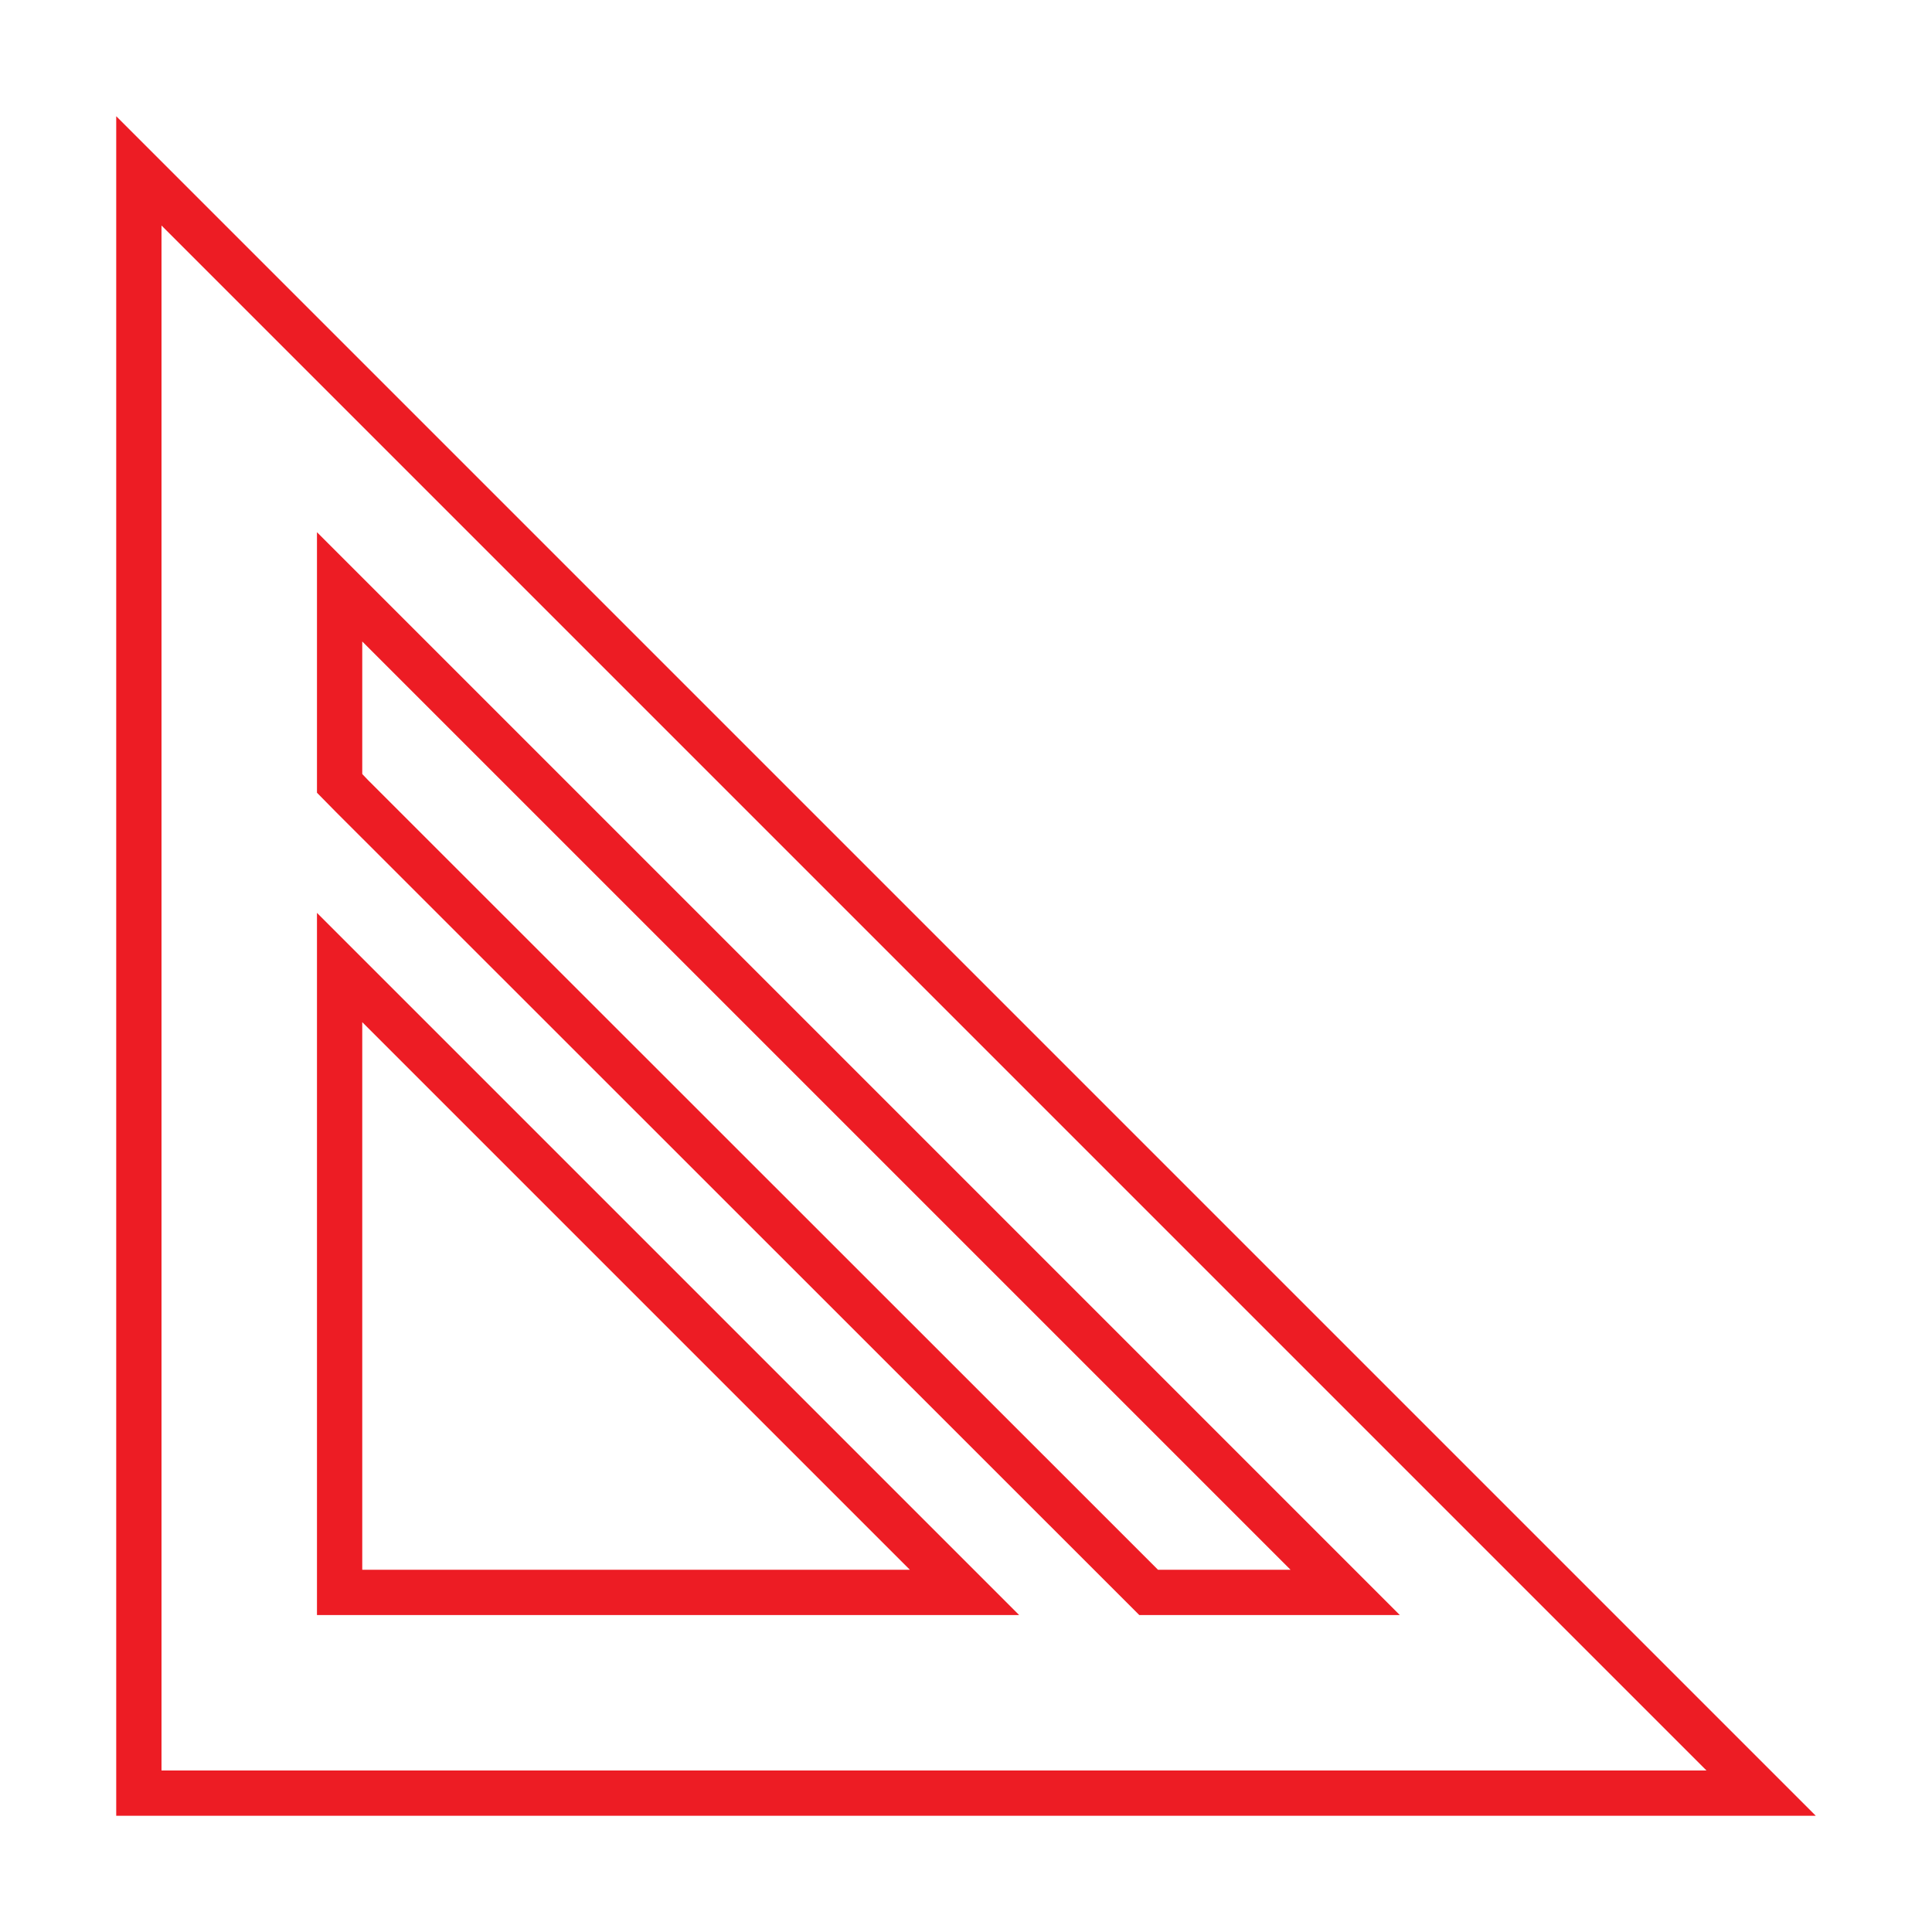
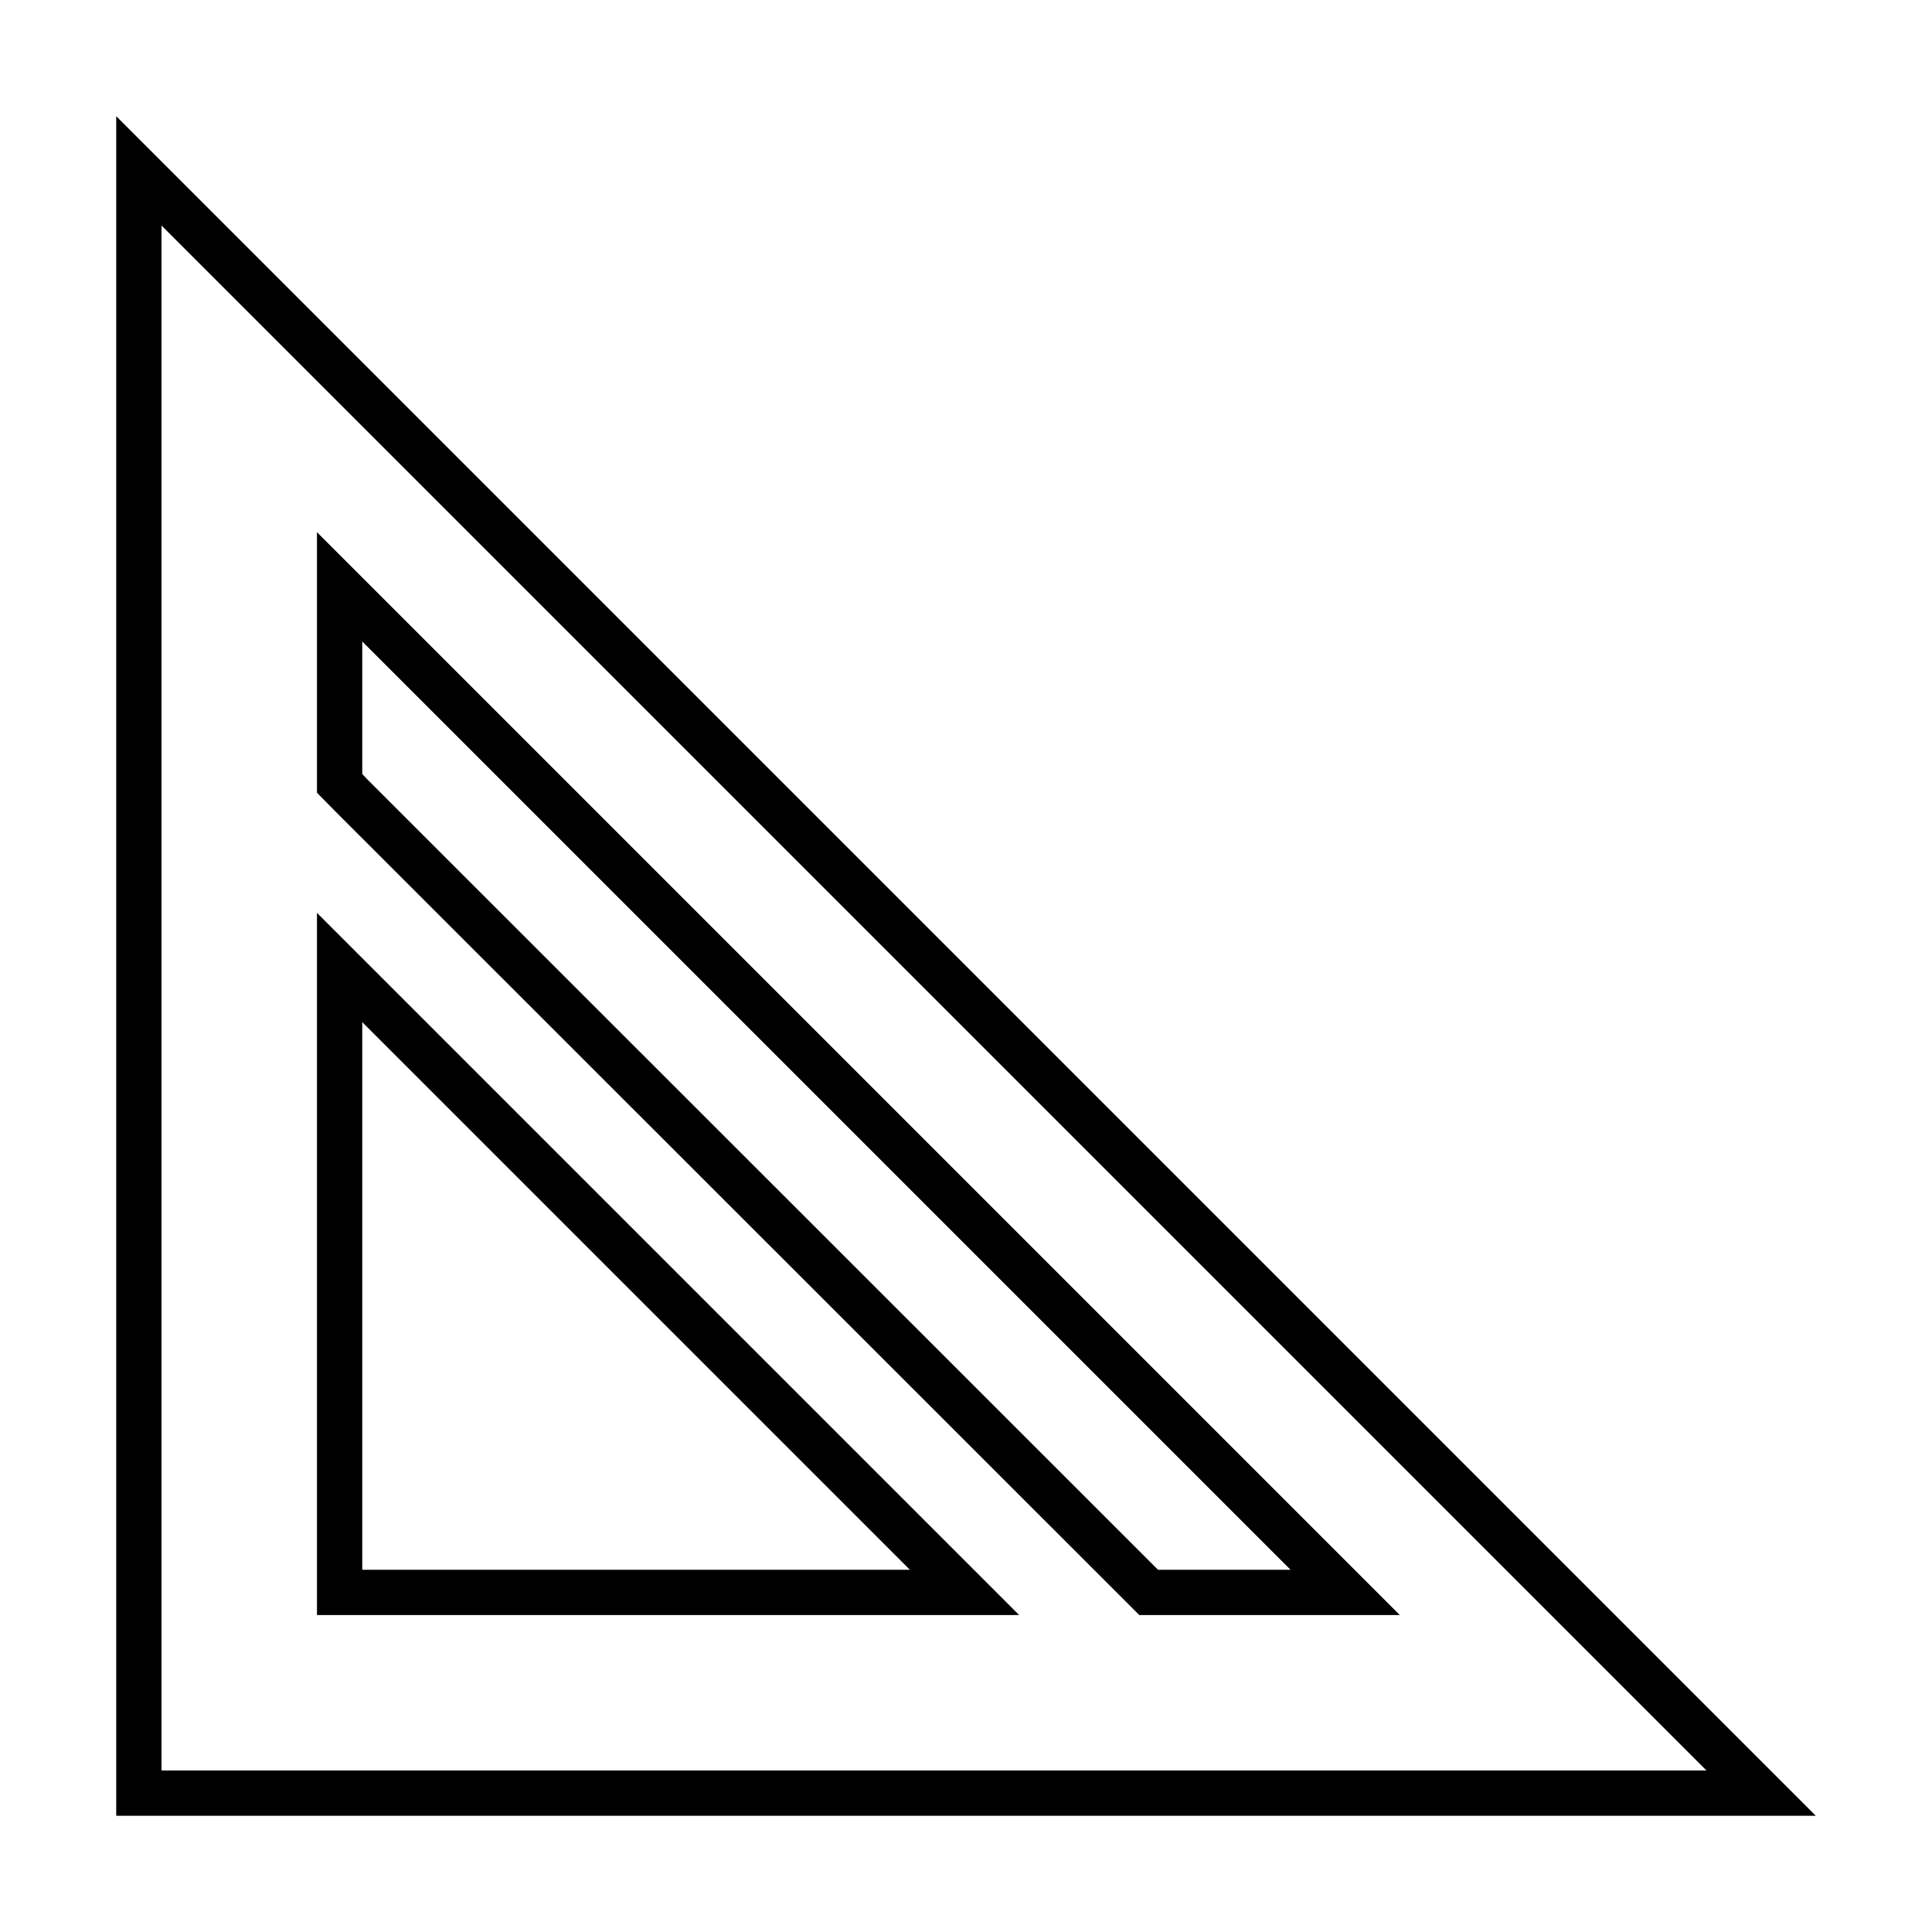
<svg xmlns="http://www.w3.org/2000/svg" viewBox="0 0 64 64">
-   <defs>
-     <style>.cls-1{fill:#ed1c24;}</style>
-   </defs>
  <g id="outlines-expanded">
    <g id="square-stroked">
-       <path class="cls-1" d="M5.35,7.47,56.53,58.65H5.35V7.47M3.85,3.85v56.3h56.3L3.85,3.85Z" />
-       <path class="cls-1" d="M12,33.86,30.14,52H12V33.86m-1.5-3.62V53.5H33.76L10.5,30.24Z" />
-       <path class="cls-1" d="M12,21.25,42.75,52H38.36L12.18,25.83,12,25.64V21.25m-1.5-3.62v8.63l.62.63L37.74,53.5h8.63L10.5,17.63Z" />
+       <path d="M5.35,7.47,56.53,58.65H5.35V7.47M3.85,3.85v56.3h56.3L3.85,3.85Z" />
+       <path d="M12,33.86,30.14,52H12V33.86m-1.5-3.62V53.5H33.76L10.5,30.24Z" />
+       <path d="M12,21.25,42.75,52H38.36L12.18,25.83,12,25.64V21.25m-1.5-3.62v8.63l.62.63L37.74,53.5h8.63L10.5,17.63Z" />
    </g>
  </g>
</svg>
